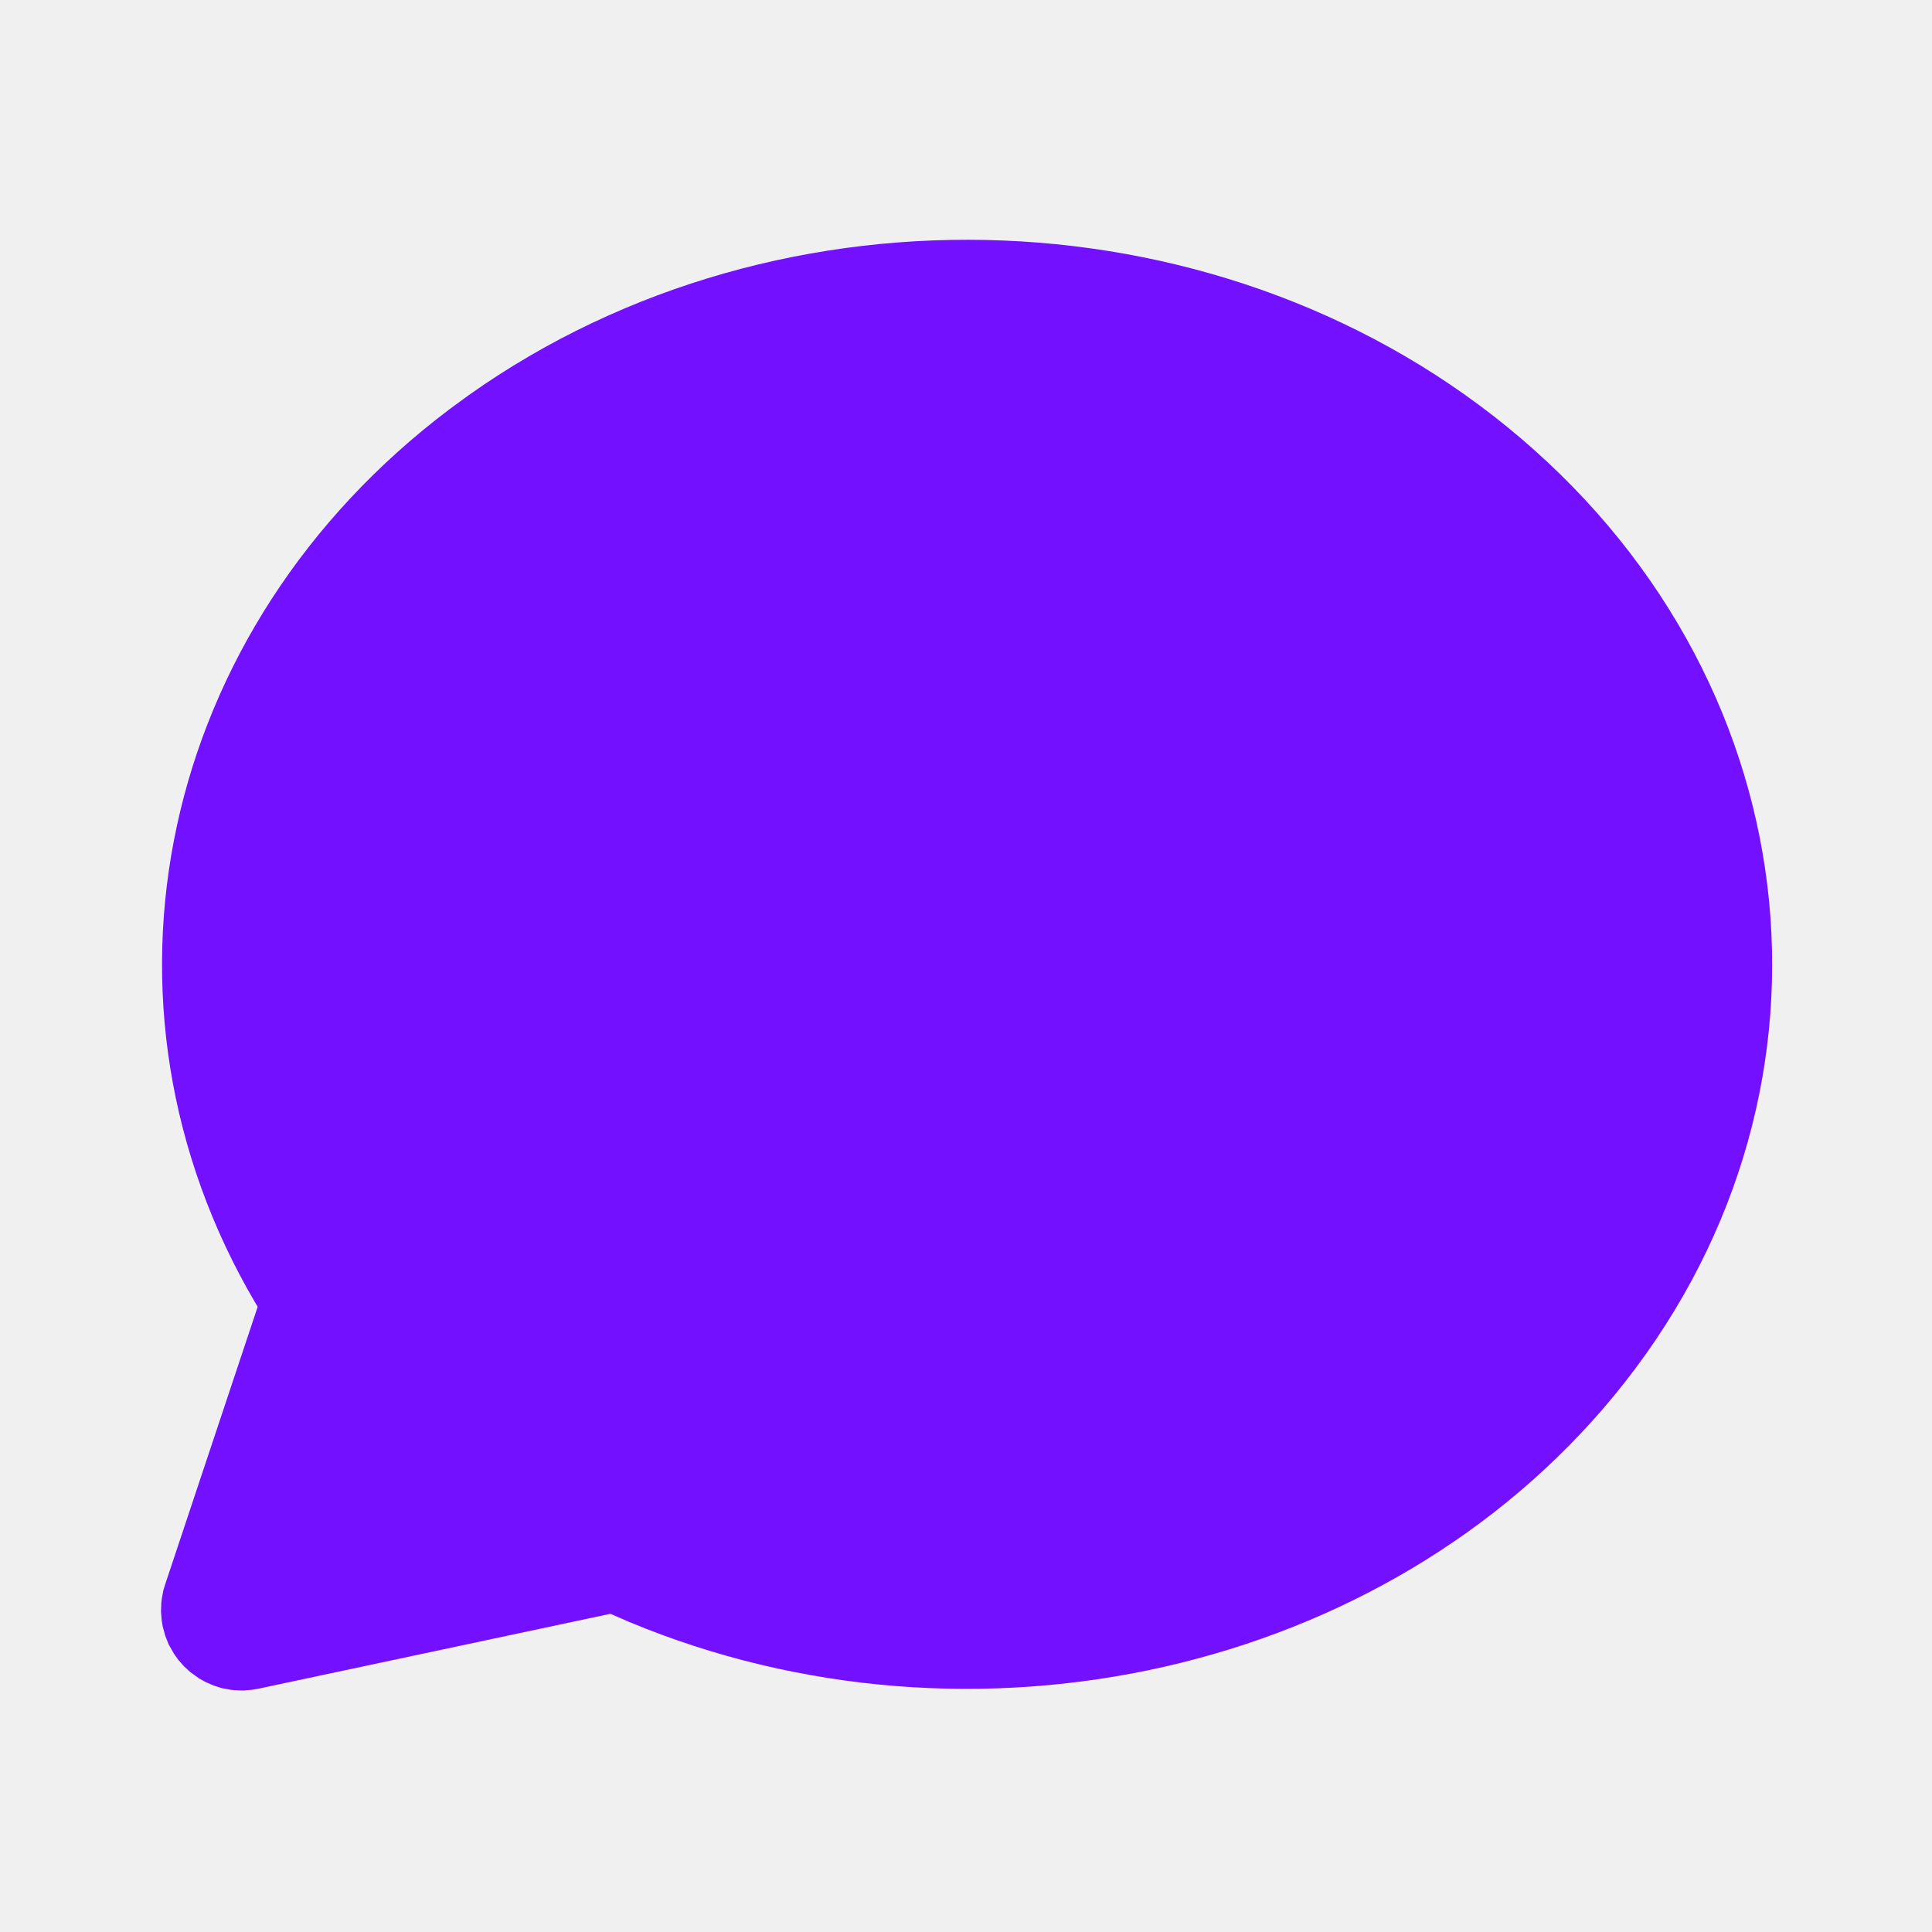
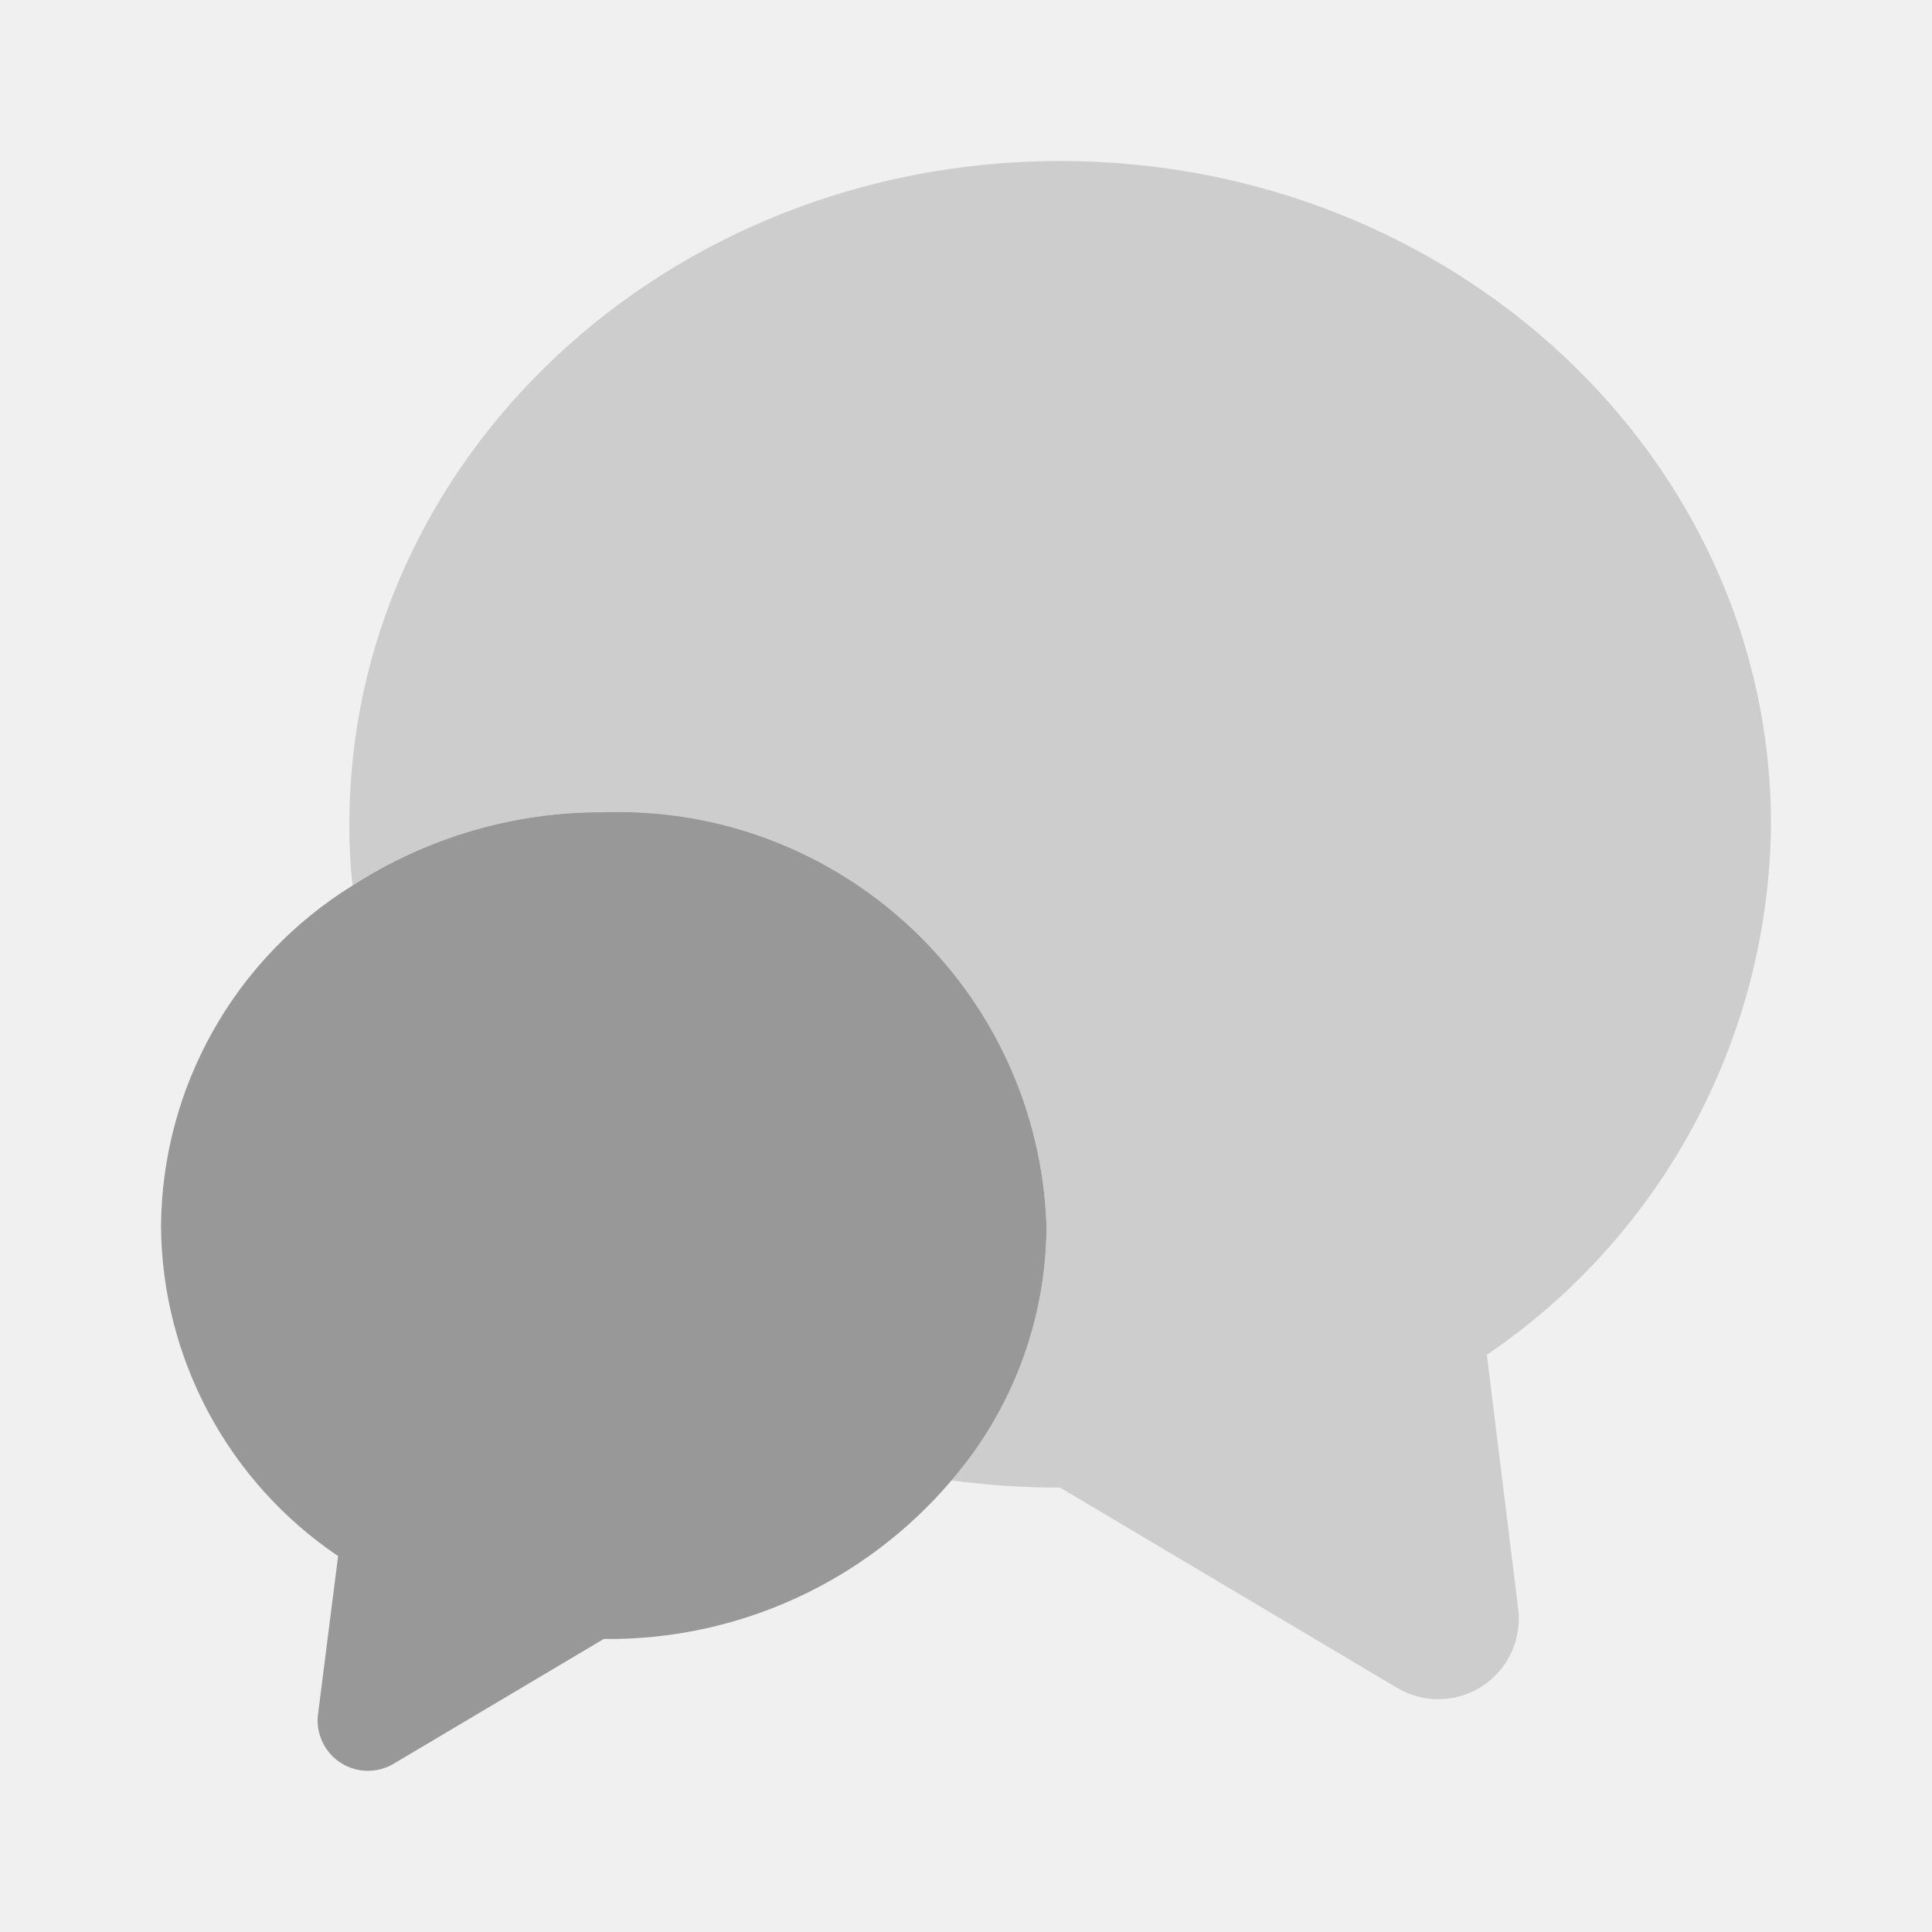
<svg xmlns="http://www.w3.org/2000/svg" width="24" height="24" viewBox="0 0 24 24" fill="none">
-   <g clip-path="url(#clip0_808_3743)">
-     <path d="M5.821 4.91C9.719 2.145 15.29 2.371 18.894 5.446C22.561 8.573 23.062 13.684 20.046 17.343C17.204 20.79 12.081 21.926 7.815 20.148L7.583 20.047L3.208 20.978L3.133 20.991L3.023 21L2.91 20.996L2.866 20.991L2.756 20.971L2.651 20.937L2.551 20.893L2.475 20.851L2.367 20.774L2.286 20.7L2.213 20.617L2.16 20.542L2.095 20.427L2.053 20.321L2.022 20.208L2.009 20.133L2 20.023L2.004 19.91L2.009 19.866L2.029 19.756L2.051 19.684L3.201 16.233L3.179 16.197C0.969 12.45 1.97 7.805 5.59 5.079L5.82 4.911L5.821 4.91Z" fill="#7210FF" />
+   <g clip-path="url(#woh72yxyva)" fill="#989898">
+     <path opacity=".4" d="m18.47 16.83.39 3.16a1 1 0 0 1-1.5.98l-4.19-2.49c-.451 0-.902-.03-1.35-.09.758-.879 1.177-2 1.18-3.16a5.327 5.327 0 0 0-5.5-5.14 5.682 5.682 0 0 0-3.12.91 6.337 6.337 0 0 1-.04-.76C4.34 5.69 8.29 2 13.17 2S22 5.69 22 10.24a8.054 8.054 0 0 1-3.53 6.59z" />
+     <path d="M13 15.23a4.86 4.86 0 0 1-1.18 3.16 5.584 5.584 0 0 1-4.32 1.97l-2.61 1.55a.625.625 0 0 1-.94-.61l.25-1.97a4.988 4.988 0 0 1-2.2-4.1A5.023 5.023 0 0 1 4.38 11c.93-.6 2.014-.917 3.12-.91a5.327 5.327 0 0 1 5.5 5.14z" />
  </g>
  <defs>
-     <clipPath id="clip0_808_3743">
-       <rect width="24" height="24" fill="white" />
+     <clipPath id="woh72yxyva">
+       <path fill="#fff" d="M0 0h24v24H0z" />
    </clipPath>
  </defs>
</svg>
